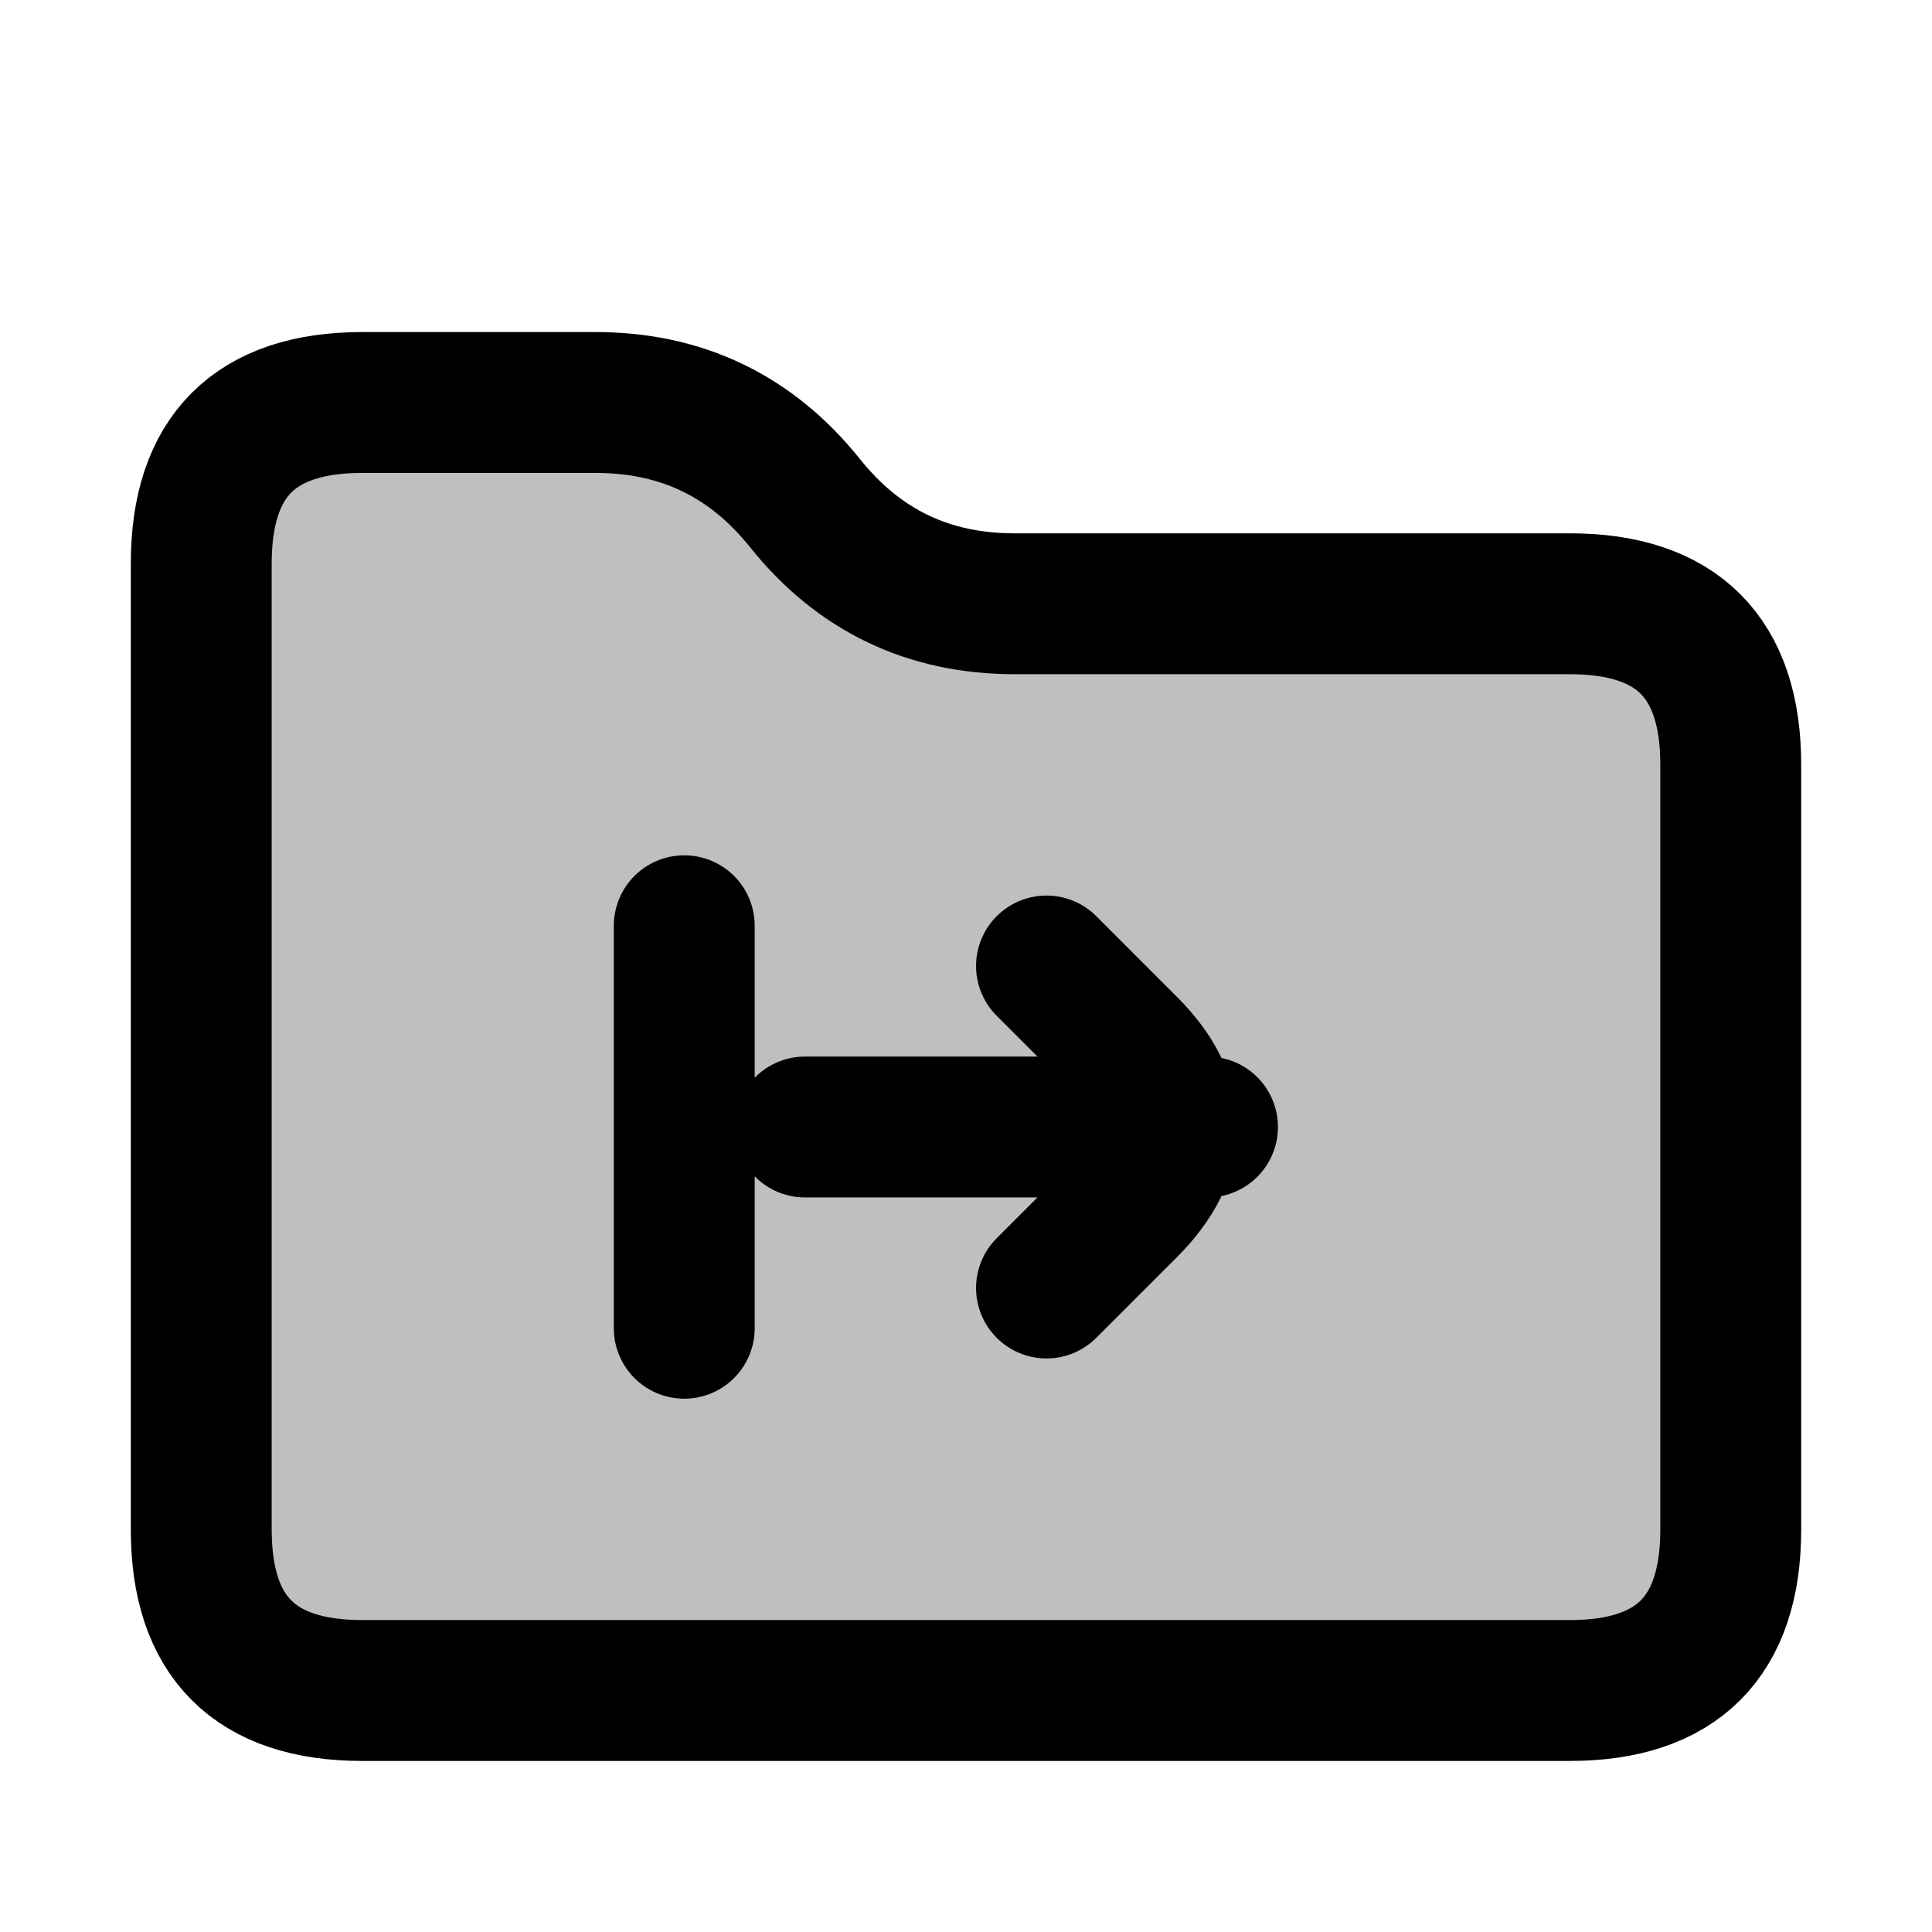
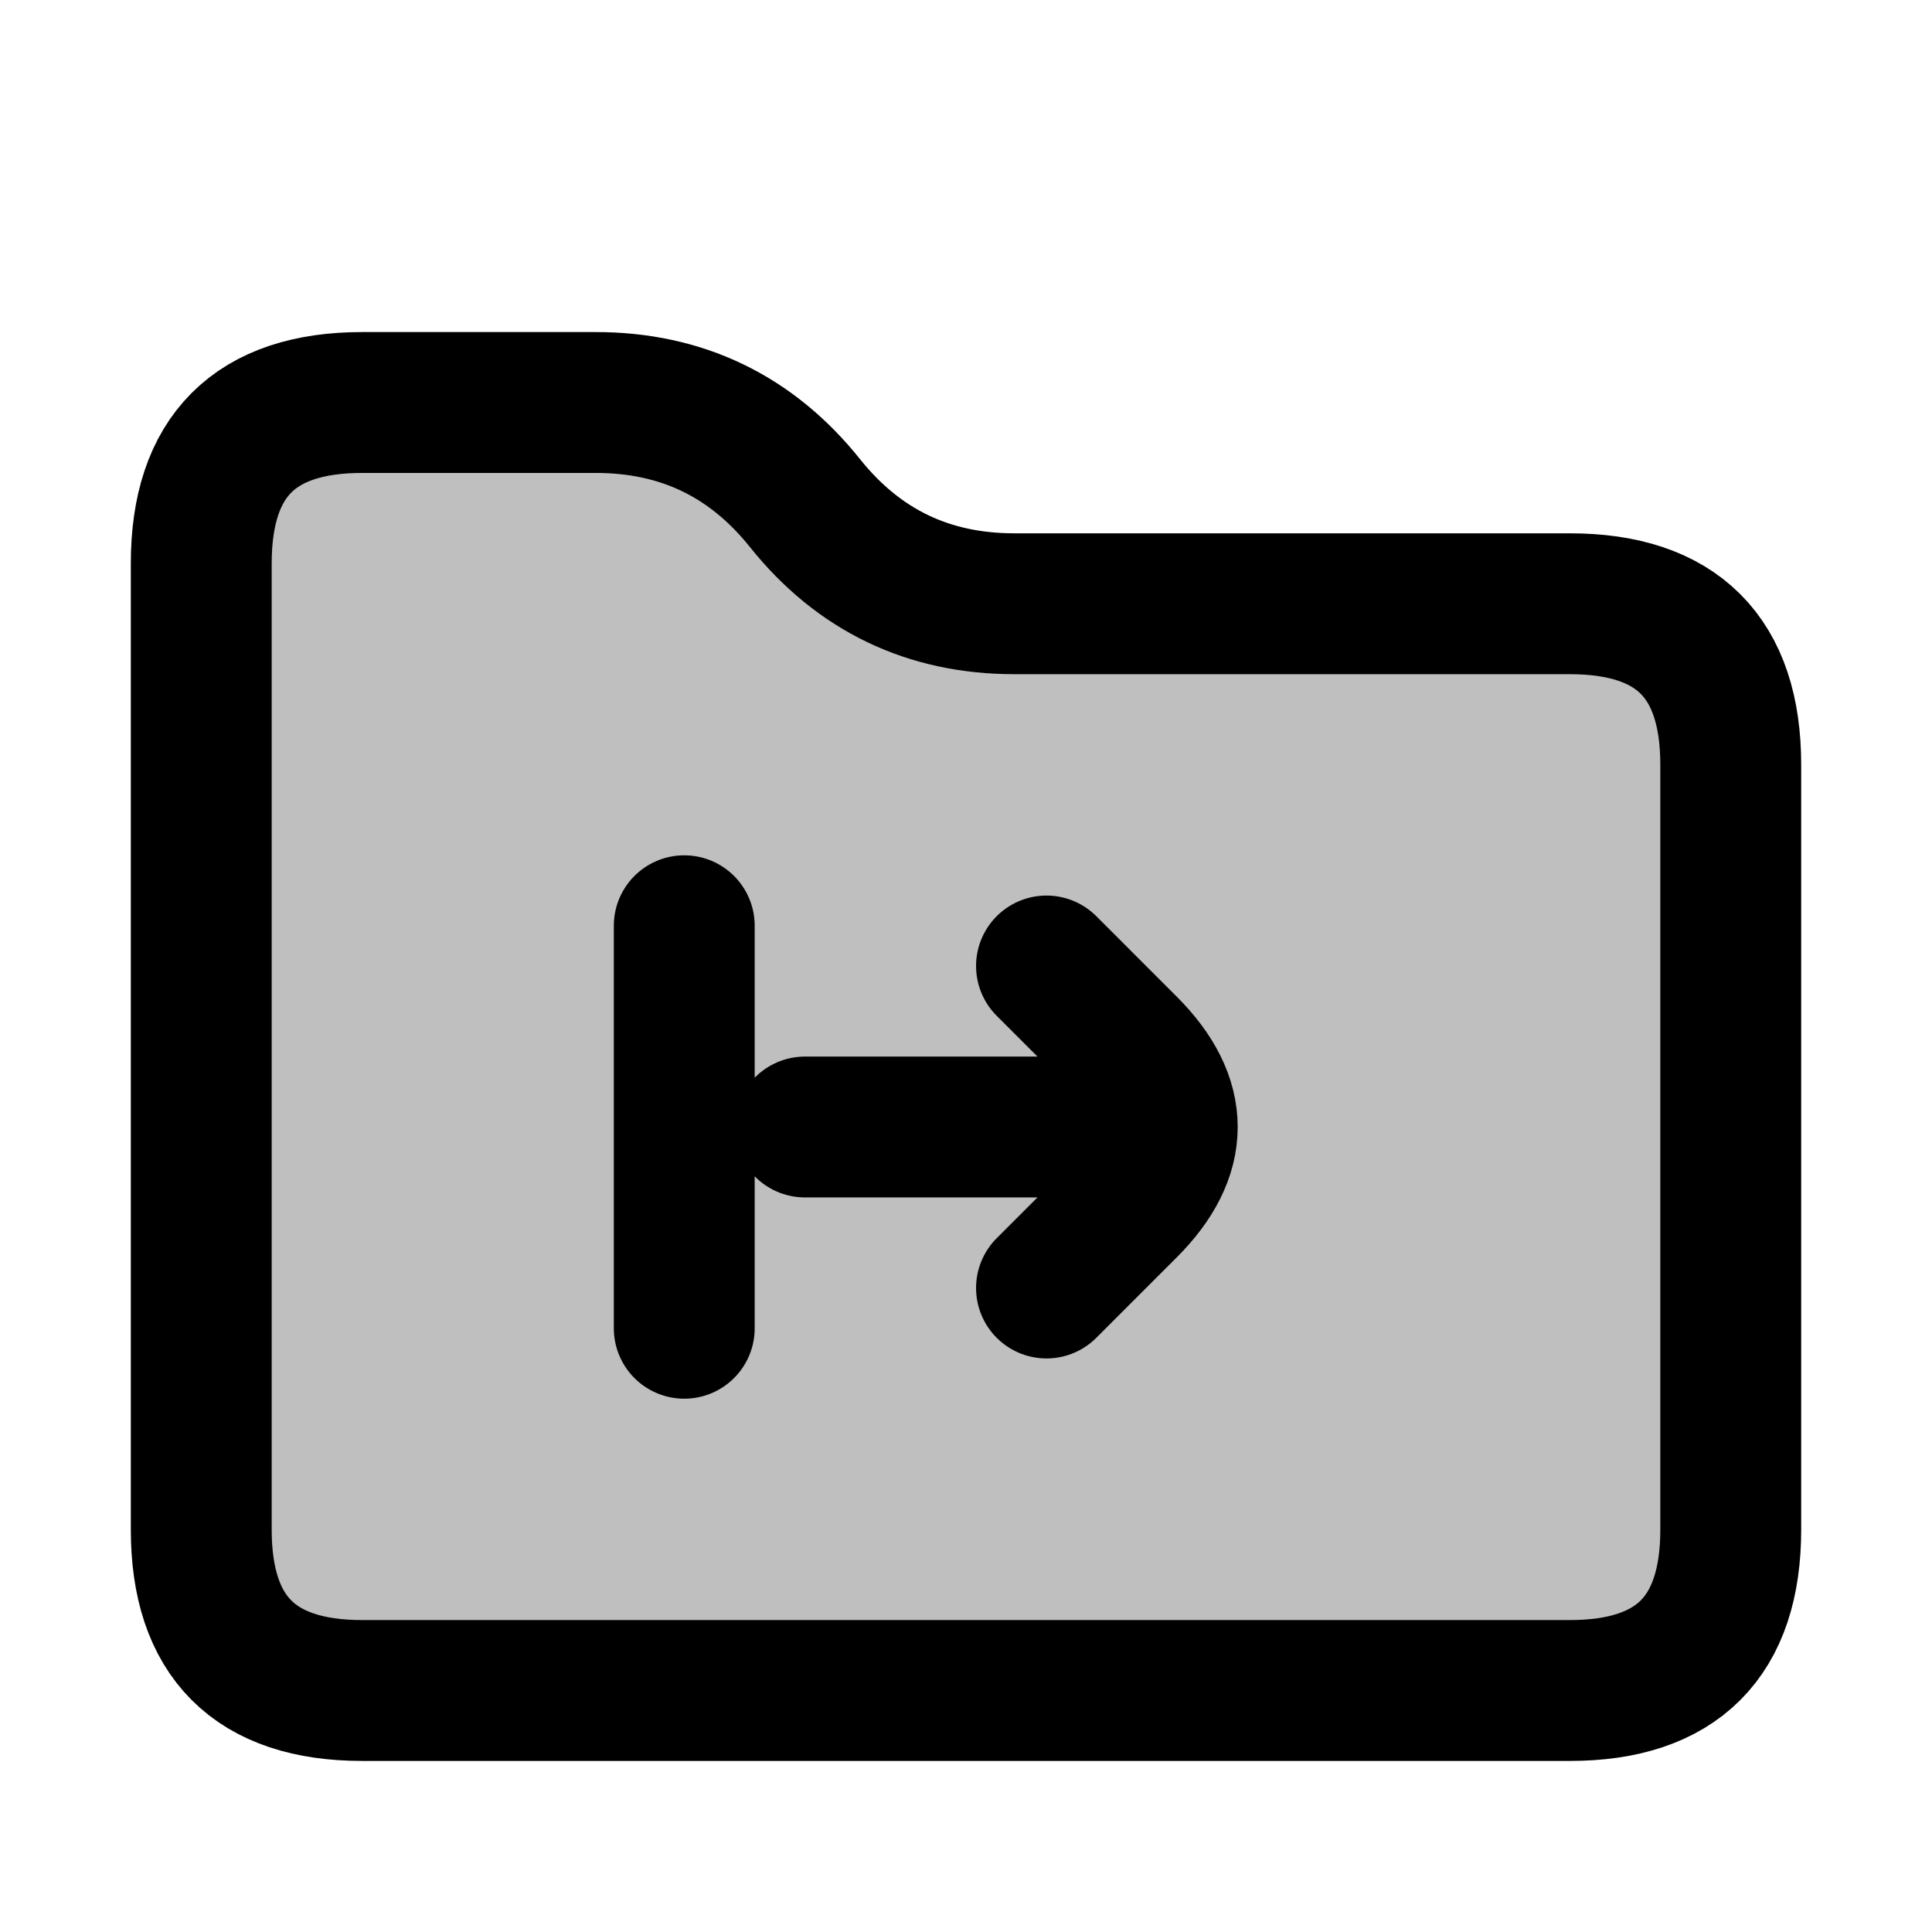
<svg xmlns="http://www.w3.org/2000/svg" viewBox="0 0 24 24" width="24" height="24">
  <path class="secondary" fill-rule="evenodd" fill="currentColor" fill-opacity="0.25" d="M2.5 7 Q2.5 5 4.5 5 L7.4 5 Q9 5 10 6.25 L10 6.25 Q11 7.5 12.6 7.5 L19.5 7.5 Q21.5 7.5 21.5 9.5 L21.5 19 Q21.5 21 19.5 21 L4.5 21 Q2.5 21 2.5 19 Z" />
  <g class="primary" fill="none" stroke="currentColor" stroke-width="1.75" stroke-linecap="round" stroke-linejoin="round">
    <path d="M2.5 7 Q2.5 5 4.5 5 L7.4 5 Q9 5 10 6.25 L10 6.25 Q11 7.5 12.6 7.5 L19.5 7.5 Q21.5 7.5 21.5 9.5 L21.5 19 Q21.5 21 19.5 21 L4.5 21 Q2.5 21 2.5 19 Z" />
-     <path d="M8.5 11.5 L 8.5 16.5 M10 14 L 15 14 M13 12 L14 13 Q15 14 14 15 L13 16" />
+     <path d="M8.5 11.5 L8.5 16.5 M10 14 L14.5 14 M13 12 L14 13 Q15 14 14 15 L13 16" />
  </g>
</svg>
